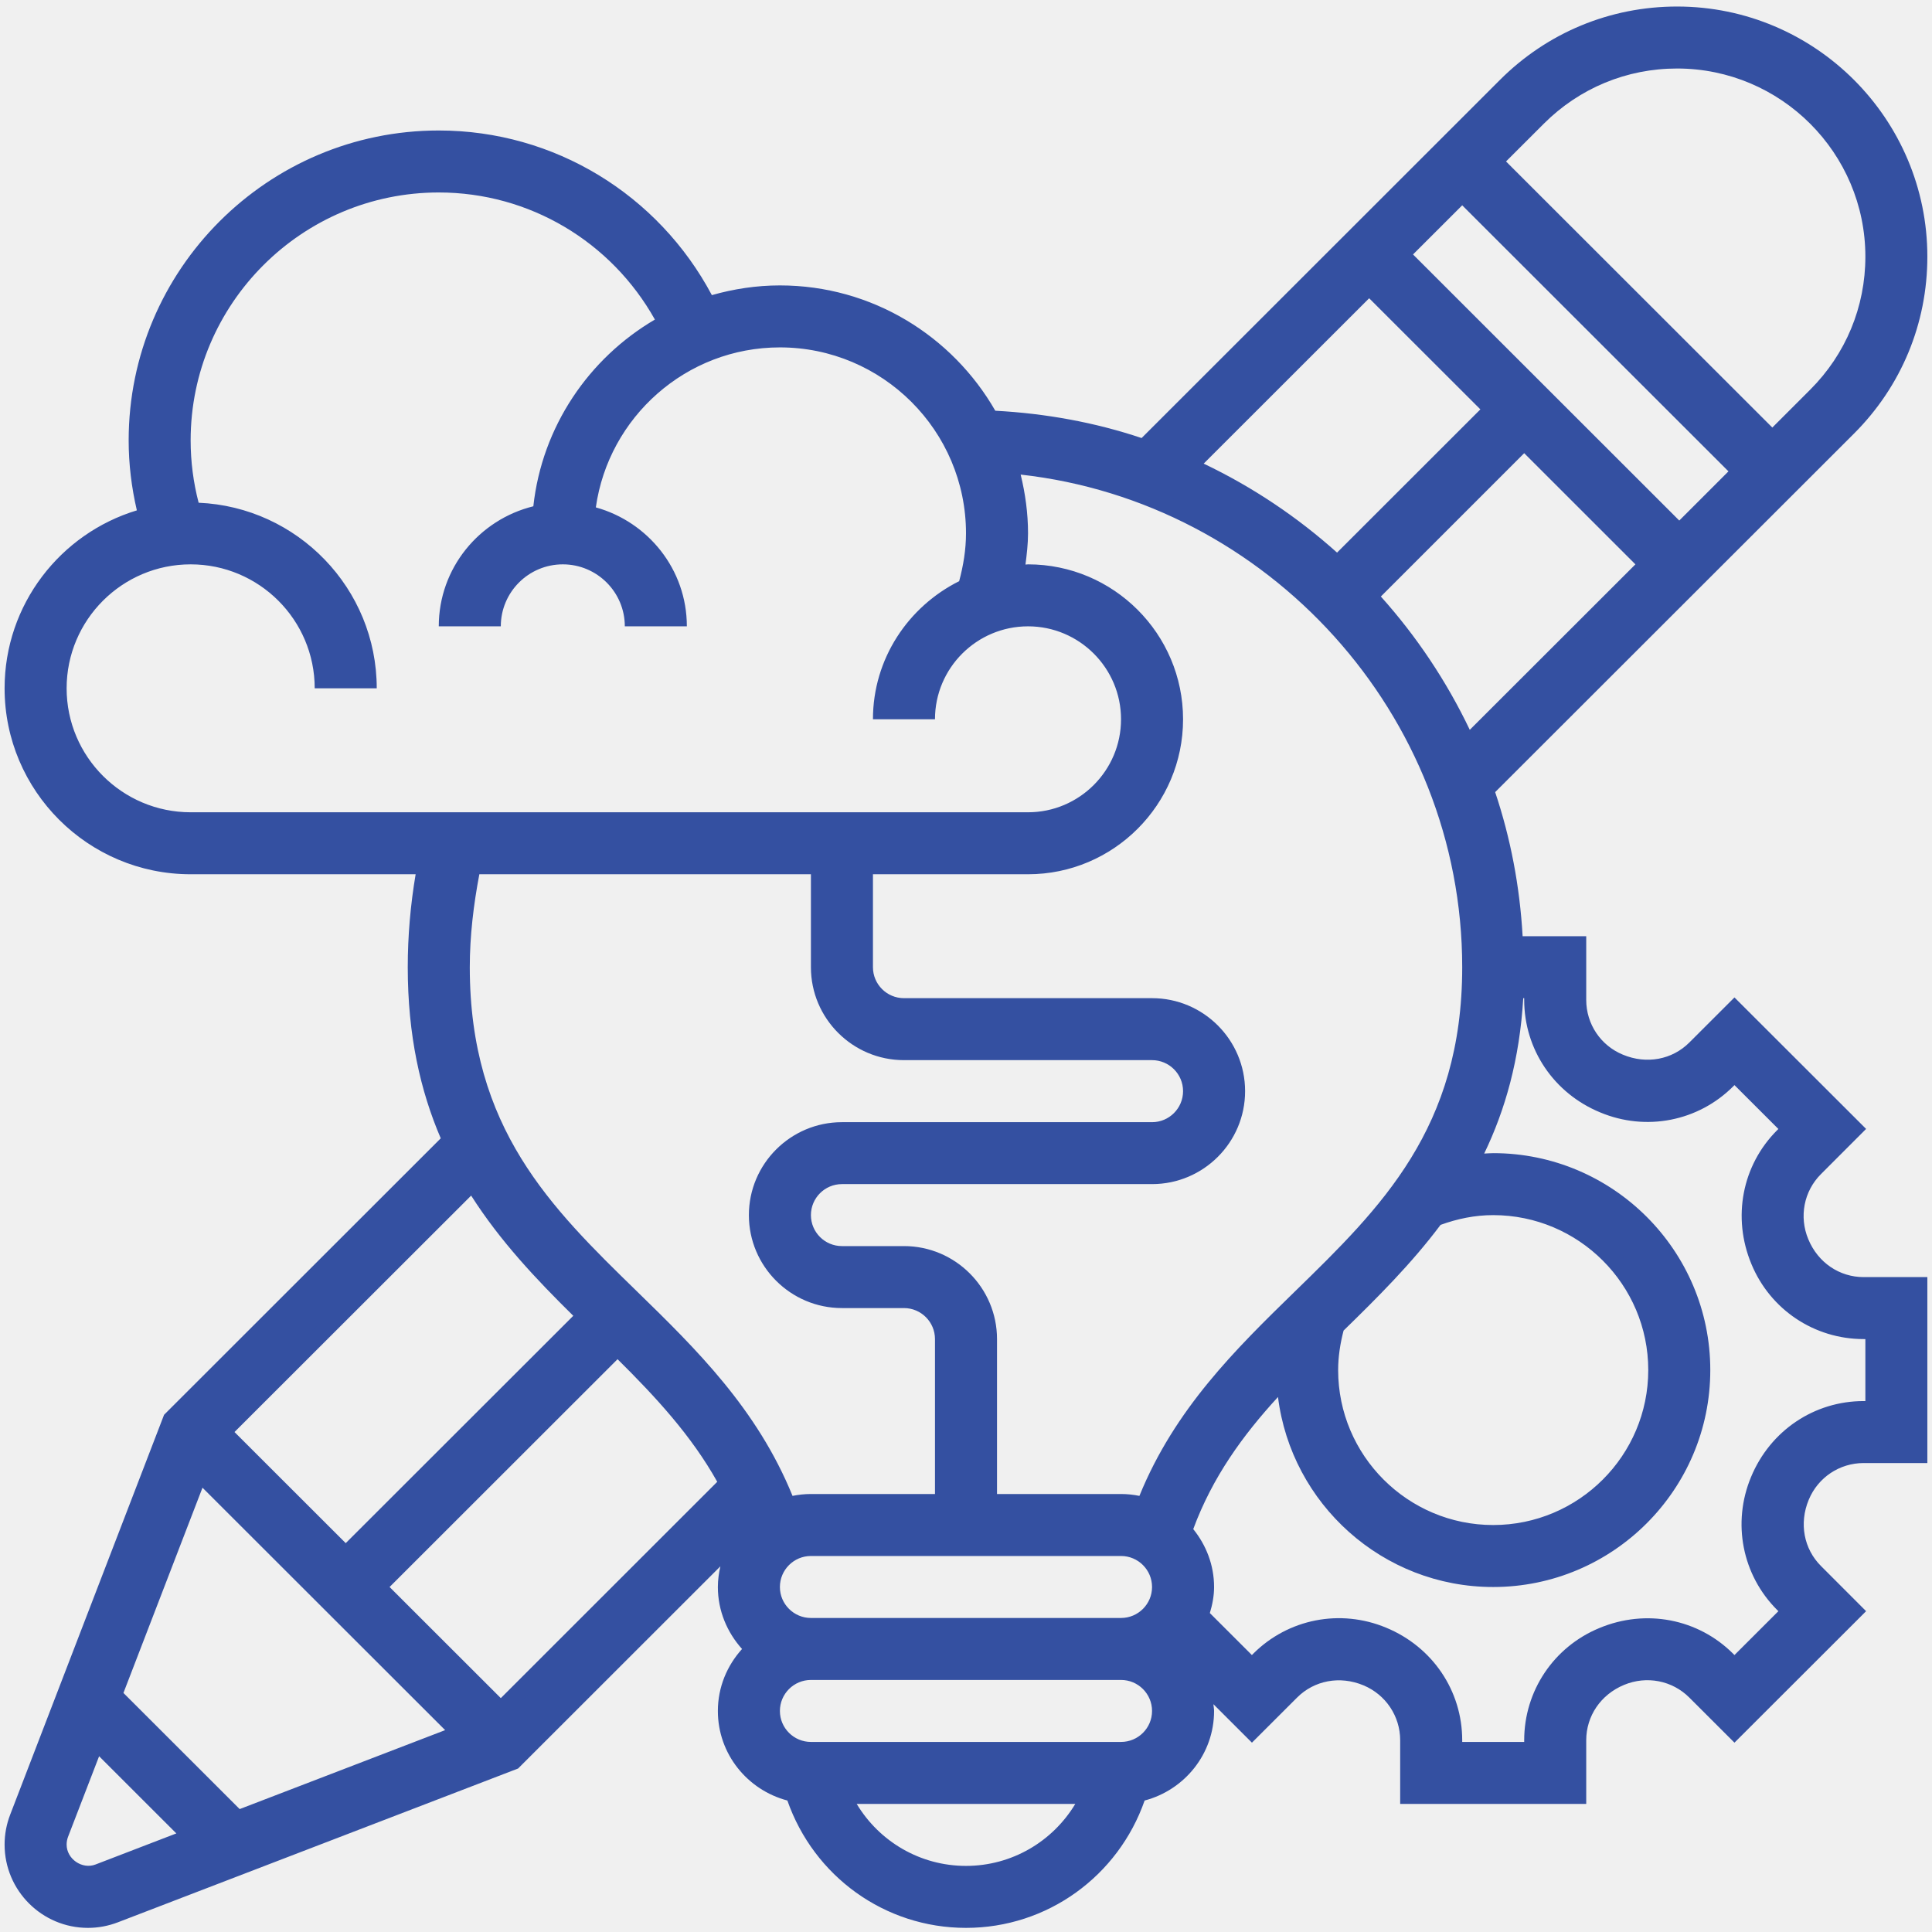
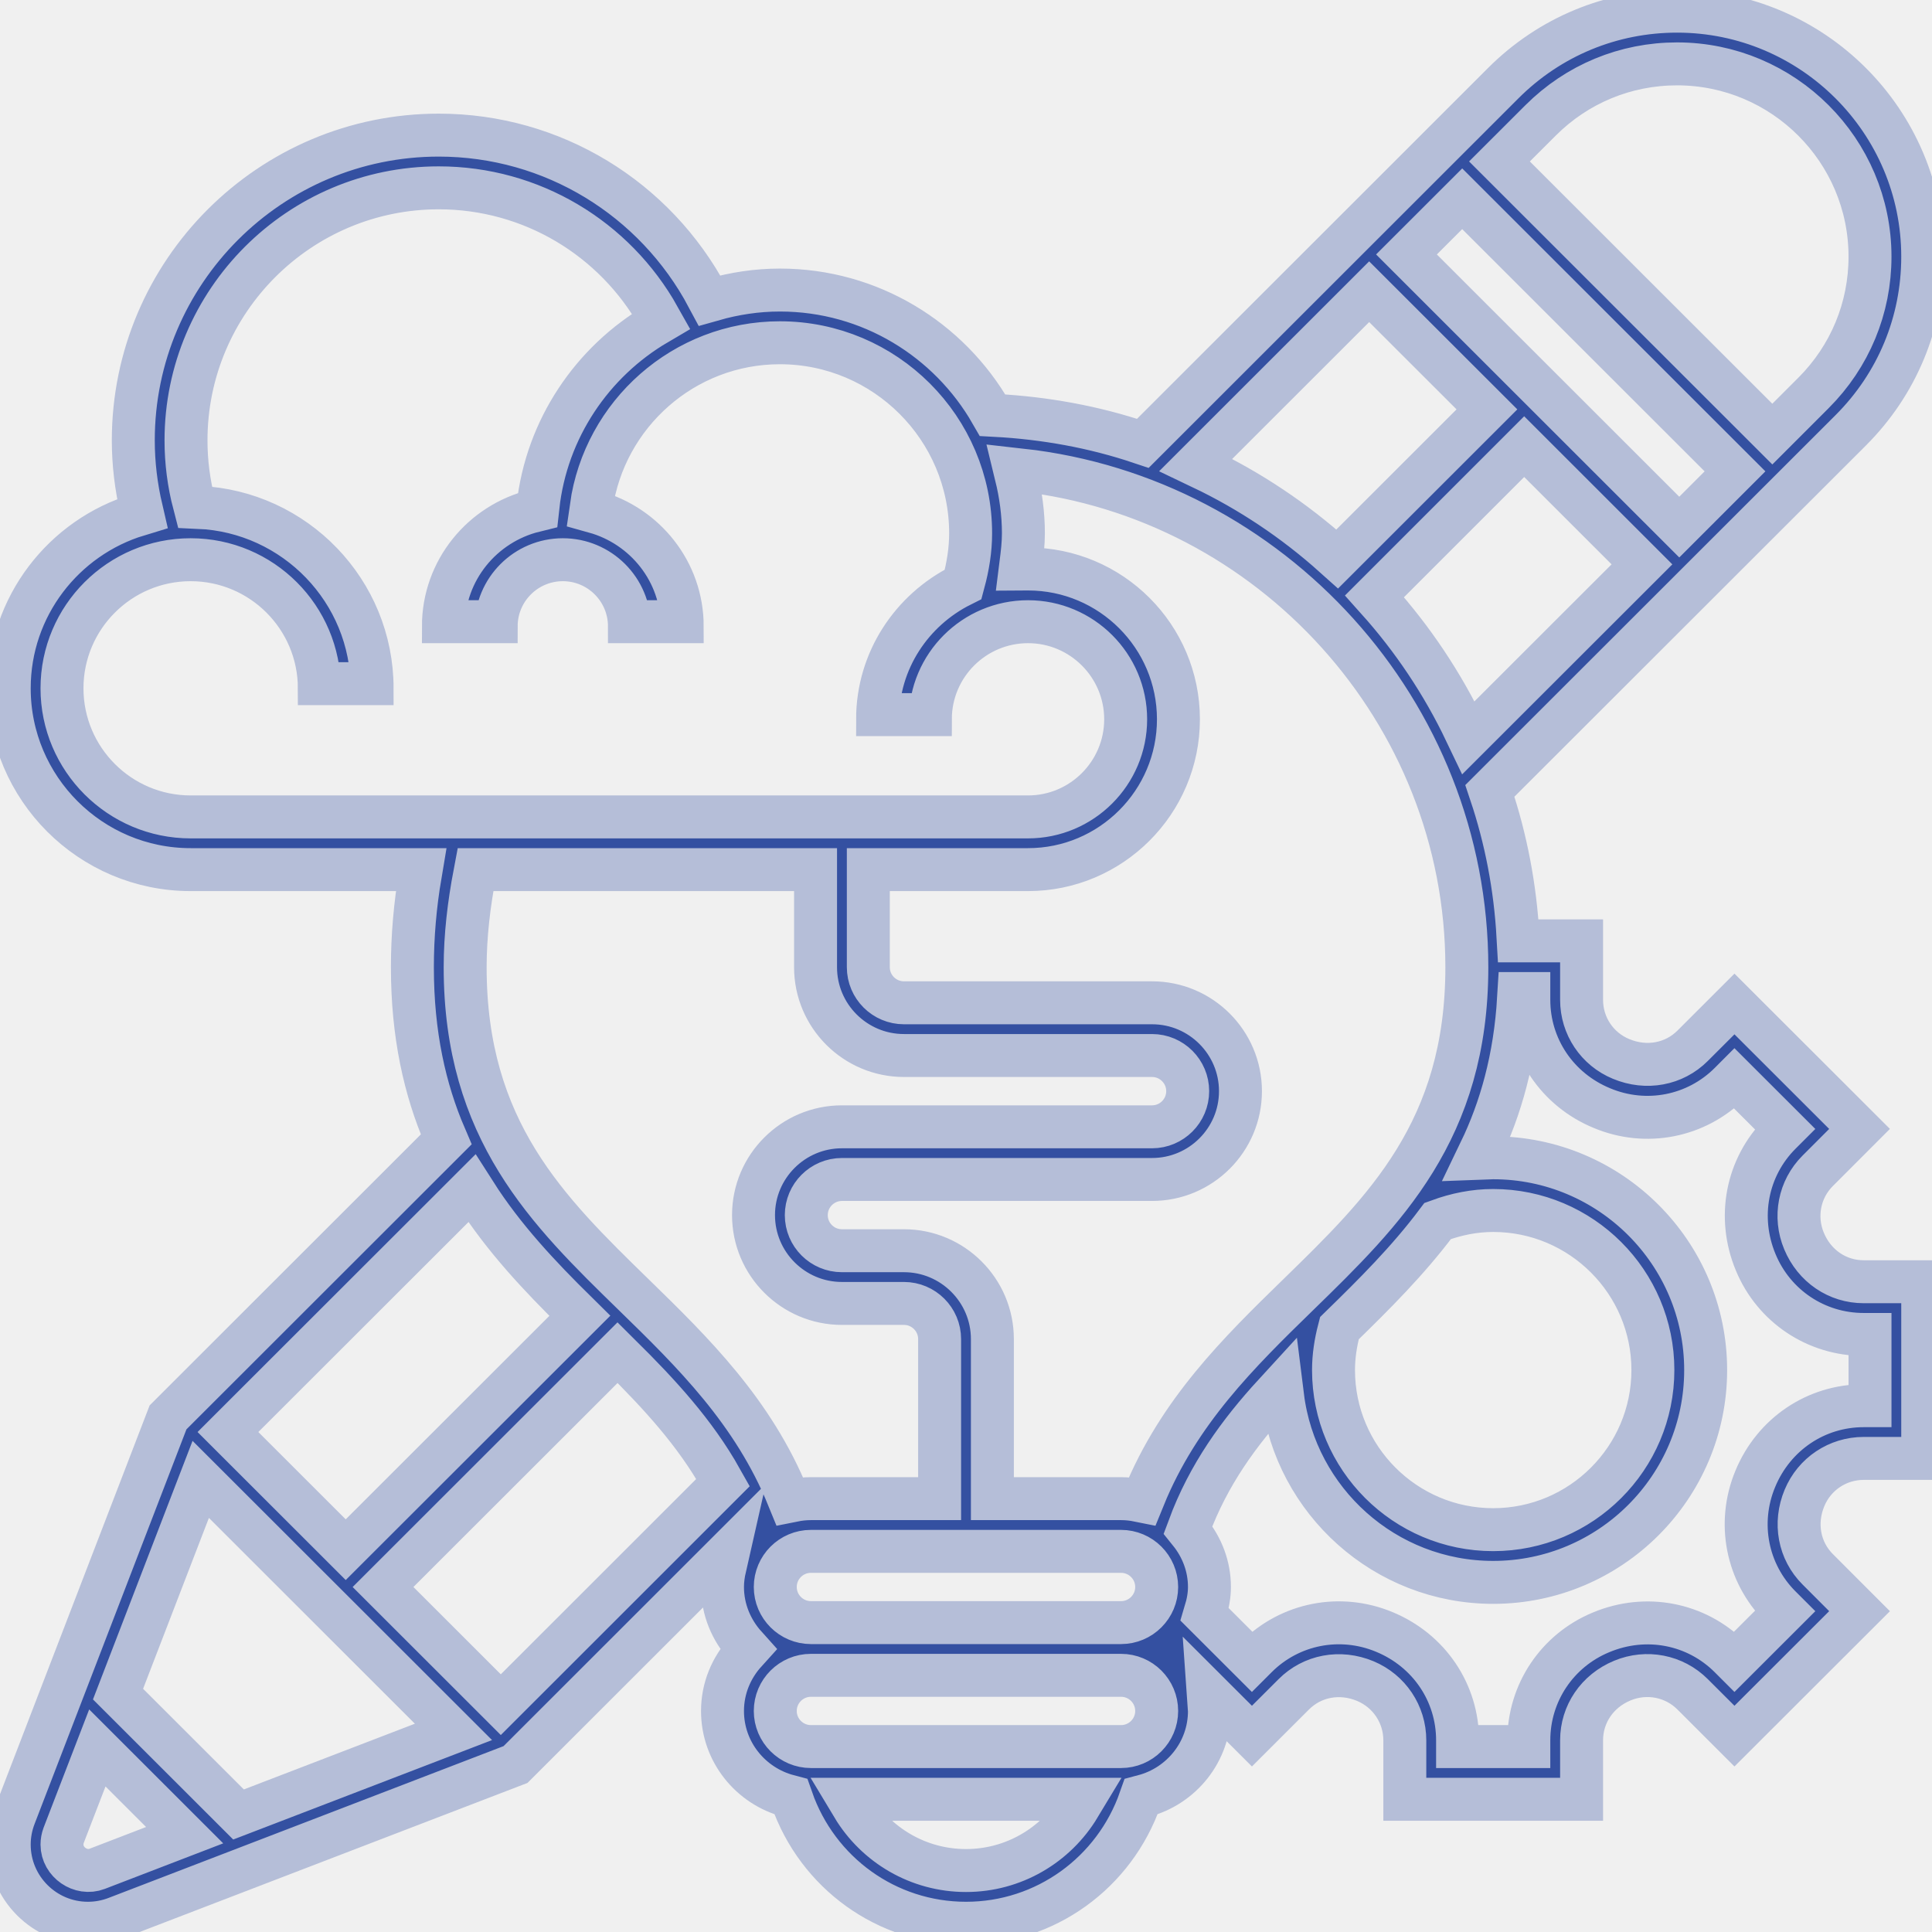
- <svg xmlns="http://www.w3.org/2000/svg" width="37" height="37" viewBox="0 0 37 37" fill="none">
+ <svg xmlns="http://www.w3.org/2000/svg" width="37" height="37" viewBox="0 0 37 37" fill="#3450A1" stroke="#3450A1">
  <mask id="path-1-inside-1_1102_6687" fill="white">
    <path d="M34.631 23.733C34.451 23.302 34.546 22.812 34.874 22.485L35.738 21.62L33.217 19.102L32.352 19.966C32.025 20.293 31.534 20.388 31.08 20.198C30.654 20.023 30.378 19.611 30.378 19.149V17.93H29.16C29.106 16.972 28.928 16.047 28.634 15.17L35.507 8.303C36.413 7.398 36.911 6.195 36.911 4.915C36.911 2.274 34.761 0.125 32.118 0.125C30.837 0.125 29.633 0.624 28.728 1.528L21.863 8.389C20.974 8.091 20.033 7.918 19.061 7.866C18.241 6.436 16.701 5.466 14.936 5.466C14.484 5.466 14.048 5.534 13.633 5.652C12.608 3.726 10.616 2.499 8.403 2.499C5.128 2.499 2.464 5.161 2.464 8.434C2.464 8.888 2.519 9.336 2.621 9.774C1.157 10.217 0.088 11.576 0.088 13.182C0.088 15.146 1.686 16.743 3.651 16.743H7.96C7.861 17.329 7.809 17.925 7.809 18.523C7.809 19.829 8.051 20.892 8.441 21.8L3.142 27.095L0.194 34.755C0.124 34.938 0.088 35.13 0.088 35.326C0.088 36.206 0.804 36.921 1.684 36.921C1.88 36.921 2.073 36.885 2.256 36.815L9.922 33.869L13.796 29.997C13.767 30.125 13.748 30.256 13.748 30.393C13.748 30.85 13.927 31.264 14.211 31.58C13.926 31.895 13.748 32.309 13.748 32.767C13.748 33.592 14.315 34.281 15.079 34.482C15.585 35.93 16.94 36.921 18.5 36.921C20.059 36.921 21.415 35.93 21.921 34.482C22.684 34.281 23.251 33.592 23.251 32.767C23.251 32.722 23.241 32.681 23.238 32.637L23.976 33.374L24.841 32.51C25.168 32.183 25.657 32.087 26.112 32.276C26.538 32.454 26.815 32.866 26.815 33.328V34.547H30.378V33.328C30.378 32.866 30.654 32.453 31.104 32.267C31.535 32.088 32.025 32.183 32.352 32.51L33.217 33.374L35.738 30.856L34.874 29.991C34.546 29.664 34.451 29.174 34.64 28.721C34.817 28.295 35.229 28.019 35.691 28.019H36.911V24.458H35.691C35.229 24.458 34.817 24.182 34.631 23.733ZM25.731 25.482C26.379 24.85 27.029 24.204 27.588 23.458C27.912 23.34 28.248 23.271 28.596 23.271C30.234 23.271 31.566 24.602 31.566 26.238C31.566 27.875 30.234 29.206 28.596 29.206C26.959 29.206 25.627 27.875 25.627 26.238C25.627 25.981 25.667 25.729 25.731 25.482ZM26.445 11.424L29.19 8.679L31.32 10.808L28.148 13.977C27.703 13.045 27.128 12.186 26.445 11.424ZM27.061 4.873L28.003 3.932L33.102 9.027L32.16 9.969L27.061 4.873ZM32.118 1.312C34.106 1.312 35.724 2.929 35.724 4.915C35.724 5.877 35.349 6.782 34.667 7.463L33.942 8.188L28.842 3.092L29.568 2.367C30.249 1.687 31.154 1.312 32.118 1.312ZM26.221 5.712L28.351 7.84L25.606 10.583C24.843 9.899 23.985 9.324 23.052 8.879L26.221 5.712ZM28.003 18.523C28.003 21.611 26.446 23.128 24.799 24.733C23.664 25.839 22.499 26.982 21.821 28.648C21.707 28.625 21.59 28.612 21.469 28.612H19.094V25.645C19.094 24.663 18.294 23.864 17.312 23.864H16.124C15.797 23.864 15.53 23.599 15.53 23.271C15.53 22.943 15.797 22.677 16.124 22.677H22.063C23.046 22.677 23.845 21.879 23.845 20.897C23.845 19.915 23.046 19.116 22.063 19.116H17.312C16.985 19.116 16.718 18.851 16.718 18.523V16.743H19.688C21.325 16.743 22.657 15.411 22.657 13.775C22.657 12.139 21.325 10.808 19.688 10.808C19.671 10.808 19.655 10.812 19.639 10.812C19.664 10.614 19.688 10.416 19.688 10.214C19.688 9.826 19.635 9.45 19.547 9.089C24.282 9.616 28.003 13.677 28.003 18.523ZM14.936 30.393C14.936 30.065 15.203 29.799 15.53 29.799H21.469C21.797 29.799 22.063 30.065 22.063 30.393C22.063 30.72 21.797 30.986 21.469 30.986H15.53C15.203 30.986 14.936 30.72 14.936 30.393ZM7.461 30.393L11.827 26.03C12.557 26.754 13.236 27.486 13.736 28.378L9.591 32.521L7.461 30.393ZM1.276 13.182C1.276 11.872 2.341 10.808 3.651 10.808C4.962 10.808 6.027 11.872 6.027 13.182H7.215C7.215 11.27 5.698 9.709 3.804 9.628C3.703 9.24 3.651 8.84 3.651 8.434C3.651 5.816 5.783 3.686 8.403 3.686C10.14 3.686 11.708 4.63 12.542 6.12C11.276 6.862 10.381 8.17 10.214 9.696C9.177 9.951 8.403 10.881 8.403 11.995H9.591C9.591 11.34 10.123 10.808 10.779 10.808C11.434 10.808 11.966 11.34 11.966 11.995H13.154C13.154 10.906 12.413 9.996 11.411 9.717C11.655 7.989 13.14 6.653 14.936 6.653C16.901 6.653 18.5 8.25 18.5 10.214C18.5 10.526 18.449 10.832 18.369 11.13C17.395 11.617 16.718 12.614 16.718 13.775H17.906C17.906 12.793 18.705 11.995 19.688 11.995C20.67 11.995 21.469 12.793 21.469 13.775C21.469 14.757 20.67 15.556 19.688 15.556H3.651C2.341 15.556 1.276 14.491 1.276 13.182ZM15.53 16.743V18.523C15.53 19.505 16.329 20.303 17.312 20.303H22.063C22.39 20.303 22.657 20.569 22.657 20.897C22.657 21.225 22.39 21.491 22.063 21.491H16.124C15.142 21.491 14.342 22.289 14.342 23.271C14.342 24.253 15.142 25.051 16.124 25.051H17.312C17.639 25.051 17.906 25.317 17.906 25.645V28.612H15.53C15.409 28.612 15.292 28.625 15.178 28.648C14.5 26.982 13.335 25.839 12.2 24.733C10.553 23.128 8.997 21.611 8.997 18.523C8.997 17.923 9.069 17.328 9.18 16.743H15.53ZM10.979 25.199L6.621 29.553L4.491 27.425L9.023 22.897C9.581 23.772 10.272 24.502 10.979 25.199ZM3.878 28.491L8.525 33.134L4.59 34.646L2.364 32.422L3.878 28.491ZM1.83 35.707C1.573 35.806 1.276 35.602 1.276 35.326C1.276 35.276 1.285 35.227 1.302 35.18L1.898 33.634L3.377 35.112L1.83 35.707ZM18.5 35.734C17.622 35.734 16.84 35.268 16.407 34.547H20.593C20.159 35.268 19.377 35.734 18.5 35.734ZM21.469 33.36H15.53C15.203 33.36 14.936 33.094 14.936 32.767C14.936 32.439 15.203 32.173 15.53 32.173H21.469C21.797 32.173 22.063 32.439 22.063 32.767C22.063 33.094 21.797 33.36 21.469 33.36ZM35.724 26.832H35.691C34.746 26.832 33.903 27.396 33.534 28.287C33.169 29.164 33.364 30.162 34.033 30.831L34.058 30.856L33.217 31.696L33.192 31.671C32.522 31.002 31.522 30.805 30.627 31.18C29.755 31.541 29.19 32.383 29.19 33.328V33.36H28.003V33.328C28.003 32.383 27.438 31.541 26.546 31.172C25.668 30.806 24.669 31.002 24 31.671L23.975 31.696L23.17 30.892C23.218 30.732 23.251 30.567 23.251 30.393C23.251 29.971 23.098 29.589 22.852 29.284C23.221 28.287 23.8 27.49 24.475 26.754C24.73 28.802 26.479 30.393 28.596 30.393C30.889 30.393 32.754 28.529 32.754 26.238C32.754 23.948 30.889 22.084 28.596 22.084C28.538 22.084 28.482 22.09 28.424 22.092C28.826 21.258 29.102 20.292 29.172 19.116H29.19V19.149C29.19 20.093 29.755 20.937 30.646 21.304C31.523 21.671 32.523 21.475 33.192 20.806L33.217 20.781L34.058 21.621L34.033 21.646C33.364 22.315 33.169 23.314 33.542 24.209C33.903 25.081 34.746 25.645 35.691 25.645H35.724V26.832Z" />
  </mask>
-   <path d="M34.631 23.733C34.451 23.302 34.546 22.812 34.874 22.485L35.738 21.62L33.217 19.102L32.352 19.966C32.025 20.293 31.534 20.388 31.08 20.198C30.654 20.023 30.378 19.611 30.378 19.149V17.93H29.16C29.106 16.972 28.928 16.047 28.634 15.17L35.507 8.303C36.413 7.398 36.911 6.195 36.911 4.915C36.911 2.274 34.761 0.125 32.118 0.125C30.837 0.125 29.633 0.624 28.728 1.528L21.863 8.389C20.974 8.091 20.033 7.918 19.061 7.866C18.241 6.436 16.701 5.466 14.936 5.466C14.484 5.466 14.048 5.534 13.633 5.652C12.608 3.726 10.616 2.499 8.403 2.499C5.128 2.499 2.464 5.161 2.464 8.434C2.464 8.888 2.519 9.336 2.621 9.774C1.157 10.217 0.088 11.576 0.088 13.182C0.088 15.146 1.686 16.743 3.651 16.743H7.96C7.861 17.329 7.809 17.925 7.809 18.523C7.809 19.829 8.051 20.892 8.441 21.8L3.142 27.095L0.194 34.755C0.124 34.938 0.088 35.13 0.088 35.326C0.088 36.206 0.804 36.921 1.684 36.921C1.88 36.921 2.073 36.885 2.256 36.815L9.922 33.869L13.796 29.997C13.767 30.125 13.748 30.256 13.748 30.393C13.748 30.85 13.927 31.264 14.211 31.58C13.926 31.895 13.748 32.309 13.748 32.767C13.748 33.592 14.315 34.281 15.079 34.482C15.585 35.93 16.94 36.921 18.5 36.921C20.059 36.921 21.415 35.93 21.921 34.482C22.684 34.281 23.251 33.592 23.251 32.767C23.251 32.722 23.241 32.681 23.238 32.637L23.976 33.374L24.841 32.51C25.168 32.183 25.657 32.087 26.112 32.276C26.538 32.454 26.815 32.866 26.815 33.328V34.547H30.378V33.328C30.378 32.866 30.654 32.453 31.104 32.267C31.535 32.088 32.025 32.183 32.352 32.51L33.217 33.374L35.738 30.856L34.874 29.991C34.546 29.664 34.451 29.174 34.64 28.721C34.817 28.295 35.229 28.019 35.691 28.019H36.911V24.458H35.691C35.229 24.458 34.817 24.182 34.631 23.733ZM25.731 25.482C26.379 24.85 27.029 24.204 27.588 23.458C27.912 23.34 28.248 23.271 28.596 23.271C30.234 23.271 31.566 24.602 31.566 26.238C31.566 27.875 30.234 29.206 28.596 29.206C26.959 29.206 25.627 27.875 25.627 26.238C25.627 25.981 25.667 25.729 25.731 25.482ZM26.445 11.424L29.19 8.679L31.32 10.808L28.148 13.977C27.703 13.045 27.128 12.186 26.445 11.424ZM27.061 4.873L28.003 3.932L33.102 9.027L32.16 9.969L27.061 4.873ZM32.118 1.312C34.106 1.312 35.724 2.929 35.724 4.915C35.724 5.877 35.349 6.782 34.667 7.463L33.942 8.188L28.842 3.092L29.568 2.367C30.249 1.687 31.154 1.312 32.118 1.312ZM26.221 5.712L28.351 7.84L25.606 10.583C24.843 9.899 23.985 9.324 23.052 8.879L26.221 5.712ZM28.003 18.523C28.003 21.611 26.446 23.128 24.799 24.733C23.664 25.839 22.499 26.982 21.821 28.648C21.707 28.625 21.59 28.612 21.469 28.612H19.094V25.645C19.094 24.663 18.294 23.864 17.312 23.864H16.124C15.797 23.864 15.53 23.599 15.53 23.271C15.53 22.943 15.797 22.677 16.124 22.677H22.063C23.046 22.677 23.845 21.879 23.845 20.897C23.845 19.915 23.046 19.116 22.063 19.116H17.312C16.985 19.116 16.718 18.851 16.718 18.523V16.743H19.688C21.325 16.743 22.657 15.411 22.657 13.775C22.657 12.139 21.325 10.808 19.688 10.808C19.671 10.808 19.655 10.812 19.639 10.812C19.664 10.614 19.688 10.416 19.688 10.214C19.688 9.826 19.635 9.45 19.547 9.089C24.282 9.616 28.003 13.677 28.003 18.523ZM14.936 30.393C14.936 30.065 15.203 29.799 15.53 29.799H21.469C21.797 29.799 22.063 30.065 22.063 30.393C22.063 30.72 21.797 30.986 21.469 30.986H15.53C15.203 30.986 14.936 30.72 14.936 30.393ZM7.461 30.393L11.827 26.03C12.557 26.754 13.236 27.486 13.736 28.378L9.591 32.521L7.461 30.393ZM1.276 13.182C1.276 11.872 2.341 10.808 3.651 10.808C4.962 10.808 6.027 11.872 6.027 13.182H7.215C7.215 11.27 5.698 9.709 3.804 9.628C3.703 9.24 3.651 8.84 3.651 8.434C3.651 5.816 5.783 3.686 8.403 3.686C10.14 3.686 11.708 4.63 12.542 6.12C11.276 6.862 10.381 8.17 10.214 9.696C9.177 9.951 8.403 10.881 8.403 11.995H9.591C9.591 11.34 10.123 10.808 10.779 10.808C11.434 10.808 11.966 11.34 11.966 11.995H13.154C13.154 10.906 12.413 9.996 11.411 9.717C11.655 7.989 13.14 6.653 14.936 6.653C16.901 6.653 18.5 8.25 18.5 10.214C18.5 10.526 18.449 10.832 18.369 11.13C17.395 11.617 16.718 12.614 16.718 13.775H17.906C17.906 12.793 18.705 11.995 19.688 11.995C20.67 11.995 21.469 12.793 21.469 13.775C21.469 14.757 20.67 15.556 19.688 15.556H3.651C2.341 15.556 1.276 14.491 1.276 13.182ZM15.53 16.743V18.523C15.53 19.505 16.329 20.303 17.312 20.303H22.063C22.39 20.303 22.657 20.569 22.657 20.897C22.657 21.225 22.39 21.491 22.063 21.491H16.124C15.142 21.491 14.342 22.289 14.342 23.271C14.342 24.253 15.142 25.051 16.124 25.051H17.312C17.639 25.051 17.906 25.317 17.906 25.645V28.612H15.53C15.409 28.612 15.292 28.625 15.178 28.648C14.5 26.982 13.335 25.839 12.2 24.733C10.553 23.128 8.997 21.611 8.997 18.523C8.997 17.923 9.069 17.328 9.18 16.743H15.53ZM10.979 25.199L6.621 29.553L4.491 27.425L9.023 22.897C9.581 23.772 10.272 24.502 10.979 25.199ZM3.878 28.491L8.525 33.134L4.59 34.646L2.364 32.422L3.878 28.491ZM1.83 35.707C1.573 35.806 1.276 35.602 1.276 35.326C1.276 35.276 1.285 35.227 1.302 35.18L1.898 33.634L3.377 35.112L1.83 35.707ZM18.5 35.734C17.622 35.734 16.84 35.268 16.407 34.547H20.593C20.159 35.268 19.377 35.734 18.5 35.734ZM21.469 33.36H15.53C15.203 33.36 14.936 33.094 14.936 32.767C14.936 32.439 15.203 32.173 15.53 32.173H21.469C21.797 32.173 22.063 32.439 22.063 32.767C22.063 33.094 21.797 33.36 21.469 33.36ZM35.724 26.832H35.691C34.746 26.832 33.903 27.396 33.534 28.287C33.169 29.164 33.364 30.162 34.033 30.831L34.058 30.856L33.217 31.696L33.192 31.671C32.522 31.002 31.522 30.805 30.627 31.18C29.755 31.541 29.19 32.383 29.19 33.328V33.36H28.003V33.328C28.003 32.383 27.438 31.541 26.546 31.172C25.668 30.806 24.669 31.002 24 31.671L23.975 31.696L23.17 30.892C23.218 30.732 23.251 30.567 23.251 30.393C23.251 29.971 23.098 29.589 22.852 29.284C23.221 28.287 23.8 27.49 24.475 26.754C24.73 28.802 26.479 30.393 28.596 30.393C30.889 30.393 32.754 28.529 32.754 26.238C32.754 23.948 30.889 22.084 28.596 22.084C28.538 22.084 28.482 22.09 28.424 22.092C28.826 21.258 29.102 20.292 29.172 19.116H29.19V19.149C29.19 20.093 29.755 20.937 30.646 21.304C31.523 21.671 32.523 21.475 33.192 20.806L33.217 20.781L34.058 21.621L34.033 21.646C33.364 22.315 33.169 23.314 33.542 24.209C33.903 25.081 34.746 25.645 35.691 25.645H35.724V26.832Z" fill="#3450A1" stroke="#3450A1" stroke-width="0.645" mask="url(#path-1-inside-1_1102_6687)" />
+   <path d="M34.631 23.733C34.451 23.302 34.546 22.812 34.874 22.485L35.738 21.62L33.217 19.102L32.352 19.966C32.025 20.293 31.534 20.388 31.08 20.198C30.654 20.023 30.378 19.611 30.378 19.149V17.93H29.16C29.106 16.972 28.928 16.047 28.634 15.17L35.507 8.303C36.413 7.398 36.911 6.195 36.911 4.915C36.911 2.274 34.761 0.125 32.118 0.125C30.837 0.125 29.633 0.624 28.728 1.528L21.863 8.389C20.974 8.091 20.033 7.918 19.061 7.866C18.241 6.436 16.701 5.466 14.936 5.466C14.484 5.466 14.048 5.534 13.633 5.652C12.608 3.726 10.616 2.499 8.403 2.499C5.128 2.499 2.464 5.161 2.464 8.434C2.464 8.888 2.519 9.336 2.621 9.774C1.157 10.217 0.088 11.576 0.088 13.182C0.088 15.146 1.686 16.743 3.651 16.743H7.96C7.861 17.329 7.809 17.925 7.809 18.523C7.809 19.829 8.051 20.892 8.441 21.8L3.142 27.095L0.194 34.755C0.124 34.938 0.088 35.13 0.088 35.326C0.088 36.206 0.804 36.921 1.684 36.921C1.88 36.921 2.073 36.885 2.256 36.815L9.922 33.869L13.796 29.997C13.767 30.125 13.748 30.256 13.748 30.393C13.748 30.85 13.927 31.264 14.211 31.58C13.926 31.895 13.748 32.309 13.748 32.767C13.748 33.592 14.315 34.281 15.079 34.482C15.585 35.93 16.94 36.921 18.5 36.921C20.059 36.921 21.415 35.93 21.921 34.482C22.684 34.281 23.251 33.592 23.251 32.767C23.251 32.722 23.241 32.681 23.238 32.637L23.976 33.374L24.841 32.51C25.168 32.183 25.657 32.087 26.112 32.276C26.538 32.454 26.815 32.866 26.815 33.328V34.547H30.378V33.328C30.378 32.866 30.654 32.453 31.104 32.267C31.535 32.088 32.025 32.183 32.352 32.51L33.217 33.374L35.738 30.856L34.874 29.991C34.546 29.664 34.451 29.174 34.64 28.721C34.817 28.295 35.229 28.019 35.691 28.019H36.911V24.458H35.691C35.229 24.458 34.817 24.182 34.631 23.733ZM25.731 25.482C26.379 24.85 27.029 24.204 27.588 23.458C27.912 23.34 28.248 23.271 28.596 23.271C30.234 23.271 31.566 24.602 31.566 26.238C31.566 27.875 30.234 29.206 28.596 29.206C26.959 29.206 25.627 27.875 25.627 26.238C25.627 25.981 25.667 25.729 25.731 25.482ZM26.445 11.424L29.19 8.679L31.32 10.808L28.148 13.977C27.703 13.045 27.128 12.186 26.445 11.424ZM27.061 4.873L28.003 3.932L33.102 9.027L32.16 9.969L27.061 4.873ZM32.118 1.312C34.106 1.312 35.724 2.929 35.724 4.915C35.724 5.877 35.349 6.782 34.667 7.463L33.942 8.188L28.842 3.092L29.568 2.367C30.249 1.687 31.154 1.312 32.118 1.312ZM26.221 5.712L28.351 7.84L25.606 10.583C24.843 9.899 23.985 9.324 23.052 8.879L26.221 5.712ZM28.003 18.523C28.003 21.611 26.446 23.128 24.799 24.733C23.664 25.839 22.499 26.982 21.821 28.648C21.707 28.625 21.59 28.612 21.469 28.612H19.094V25.645C19.094 24.663 18.294 23.864 17.312 23.864H16.124C15.797 23.864 15.53 23.599 15.53 23.271C15.53 22.943 15.797 22.677 16.124 22.677H22.063C23.046 22.677 23.845 21.879 23.845 20.897C23.845 19.915 23.046 19.116 22.063 19.116H17.312C16.985 19.116 16.718 18.851 16.718 18.523V16.743H19.688C21.325 16.743 22.657 15.411 22.657 13.775C22.657 12.139 21.325 10.808 19.688 10.808C19.671 10.808 19.655 10.812 19.639 10.812C19.664 10.614 19.688 10.416 19.688 10.214C19.688 9.826 19.635 9.45 19.547 9.089C24.282 9.616 28.003 13.677 28.003 18.523ZM14.936 30.393C14.936 30.065 15.203 29.799 15.53 29.799H21.469C21.797 29.799 22.063 30.065 22.063 30.393C22.063 30.72 21.797 30.986 21.469 30.986H15.53C15.203 30.986 14.936 30.72 14.936 30.393ZM7.461 30.393L11.827 26.03C12.557 26.754 13.236 27.486 13.736 28.378L9.591 32.521L7.461 30.393ZM1.276 13.182C1.276 11.872 2.341 10.808 3.651 10.808C4.962 10.808 6.027 11.872 6.027 13.182H7.215C7.215 11.27 5.698 9.709 3.804 9.628C3.703 9.24 3.651 8.84 3.651 8.434C3.651 5.816 5.783 3.686 8.403 3.686C10.14 3.686 11.708 4.63 12.542 6.12C11.276 6.862 10.381 8.17 10.214 9.696C9.177 9.951 8.403 10.881 8.403 11.995H9.591C9.591 11.34 10.123 10.808 10.779 10.808C11.434 10.808 11.966 11.34 11.966 11.995H13.154C13.154 10.906 12.413 9.996 11.411 9.717C11.655 7.989 13.14 6.653 14.936 6.653C16.901 6.653 18.5 8.25 18.5 10.214C18.5 10.526 18.449 10.832 18.369 11.13C17.395 11.617 16.718 12.614 16.718 13.775H17.906C17.906 12.793 18.705 11.995 19.688 11.995C20.67 11.995 21.469 12.793 21.469 13.775C21.469 14.757 20.67 15.556 19.688 15.556H3.651C2.341 15.556 1.276 14.491 1.276 13.182ZM15.53 16.743V18.523C15.53 19.505 16.329 20.303 17.312 20.303H22.063C22.39 20.303 22.657 20.569 22.657 20.897C22.657 21.225 22.39 21.491 22.063 21.491H16.124C15.142 21.491 14.342 22.289 14.342 23.271C14.342 24.253 15.142 25.051 16.124 25.051H17.312C17.639 25.051 17.906 25.317 17.906 25.645V28.612H15.53C15.409 28.612 15.292 28.625 15.178 28.648C14.5 26.982 13.335 25.839 12.2 24.733C10.553 23.128 8.997 21.611 8.997 18.523C8.997 17.923 9.069 17.328 9.18 16.743H15.53ZM10.979 25.199L6.621 29.553L4.491 27.425L9.023 22.897C9.581 23.772 10.272 24.502 10.979 25.199ZM3.878 28.491L8.525 33.134L4.59 34.646L2.364 32.422L3.878 28.491ZM1.83 35.707C1.573 35.806 1.276 35.602 1.276 35.326C1.276 35.276 1.285 35.227 1.302 35.18L1.898 33.634L3.377 35.112L1.83 35.707ZM18.5 35.734C17.622 35.734 16.84 35.268 16.407 34.547H20.593C20.159 35.268 19.377 35.734 18.5 35.734ZM21.469 33.36H15.53C15.203 33.36 14.936 33.094 14.936 32.767C14.936 32.439 15.203 32.173 15.53 32.173H21.469C21.797 32.173 22.063 32.439 22.063 32.767C22.063 33.094 21.797 33.36 21.469 33.36ZM35.724 26.832H35.691C34.746 26.832 33.903 27.396 33.534 28.287C33.169 29.164 33.364 30.162 34.033 30.831L34.058 30.856L33.217 31.696L33.192 31.671C32.522 31.002 31.522 30.805 30.627 31.18C29.755 31.541 29.19 32.383 29.19 33.328V33.36H28.003V33.328C28.003 32.383 27.438 31.541 26.546 31.172C25.668 30.806 24.669 31.002 24 31.671L23.975 31.696L23.17 30.892C23.218 30.732 23.251 30.567 23.251 30.393C23.251 29.971 23.098 29.589 22.852 29.284C23.221 28.287 23.8 27.49 24.475 26.754C24.73 28.802 26.479 30.393 28.596 30.393C30.889 30.393 32.754 28.529 32.754 26.238C32.754 23.948 30.889 22.084 28.596 22.084C28.538 22.084 28.482 22.09 28.424 22.092C28.826 21.258 29.102 20.292 29.172 19.116H29.19V19.149C29.19 20.093 29.755 20.937 30.646 21.304C31.523 21.671 32.523 21.475 33.192 20.806L33.217 20.781L34.058 21.621L34.033 21.646C33.364 22.315 33.169 23.314 33.542 24.209C33.903 25.081 34.746 25.645 35.691 25.645H35.724V26.832Z" fill="current" stroke="current" stroke-width="0.645" mask="url(#path-1-inside-1_1102_6687)" />
</svg>
